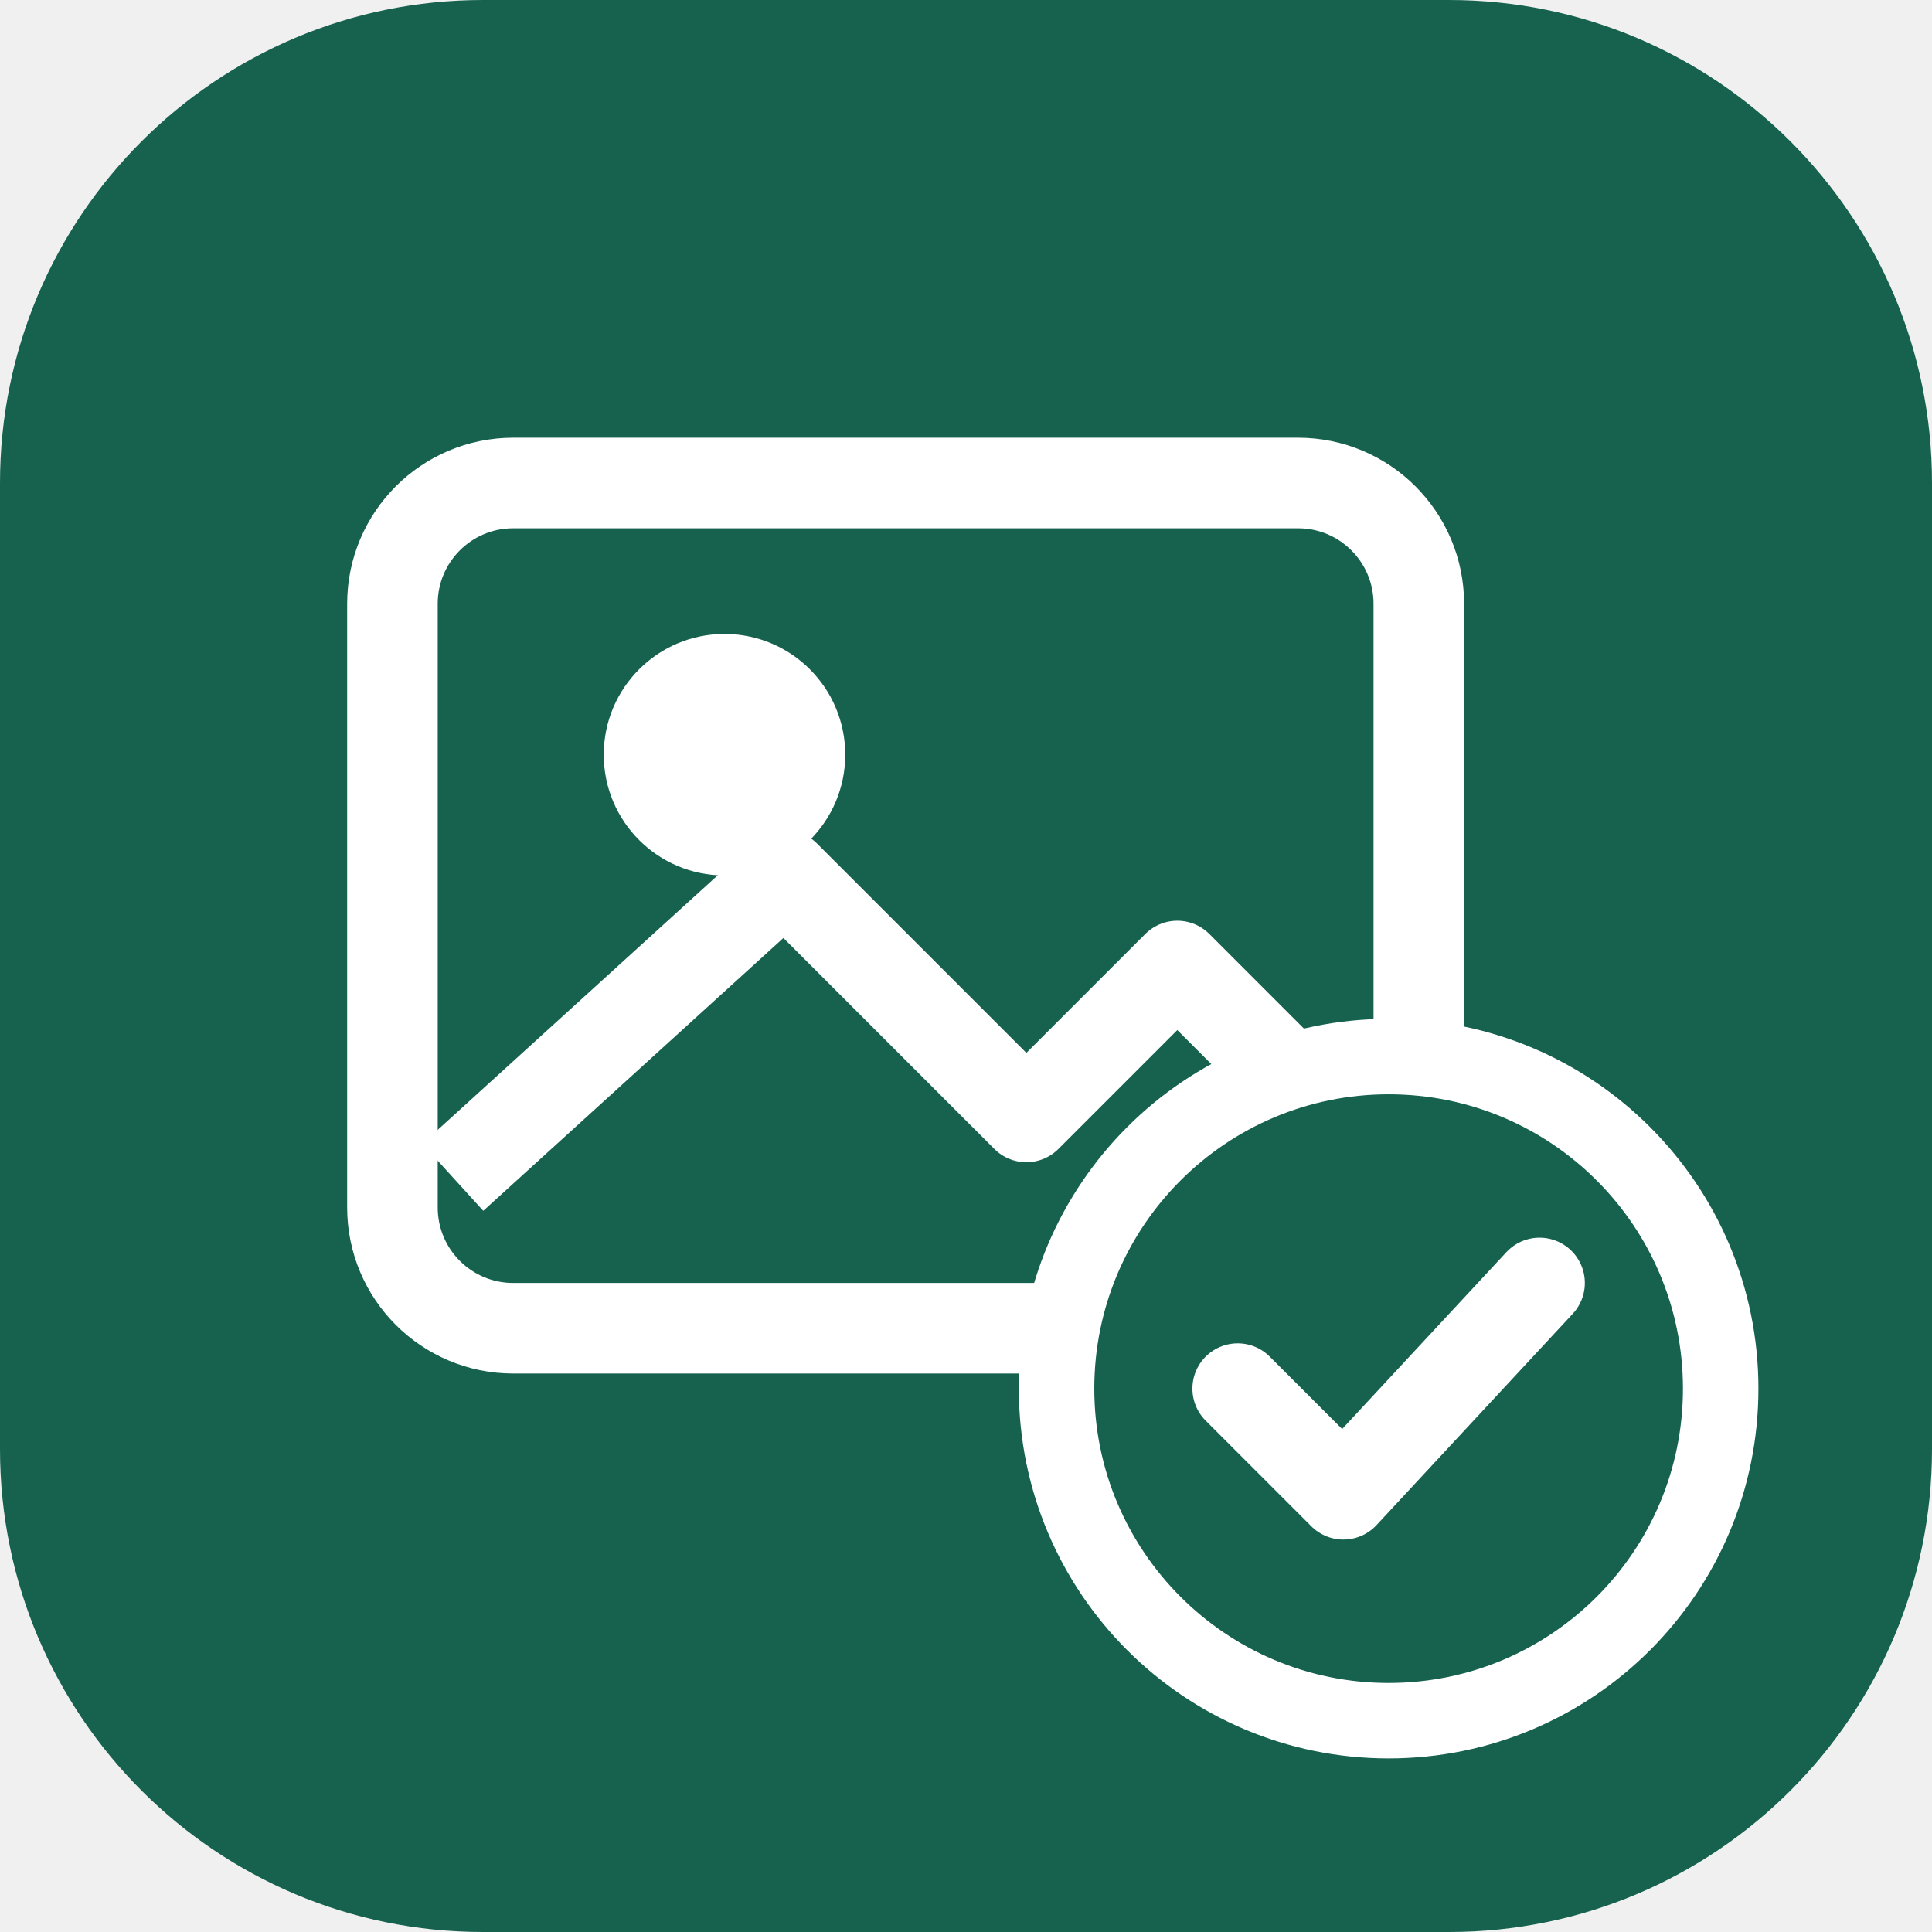
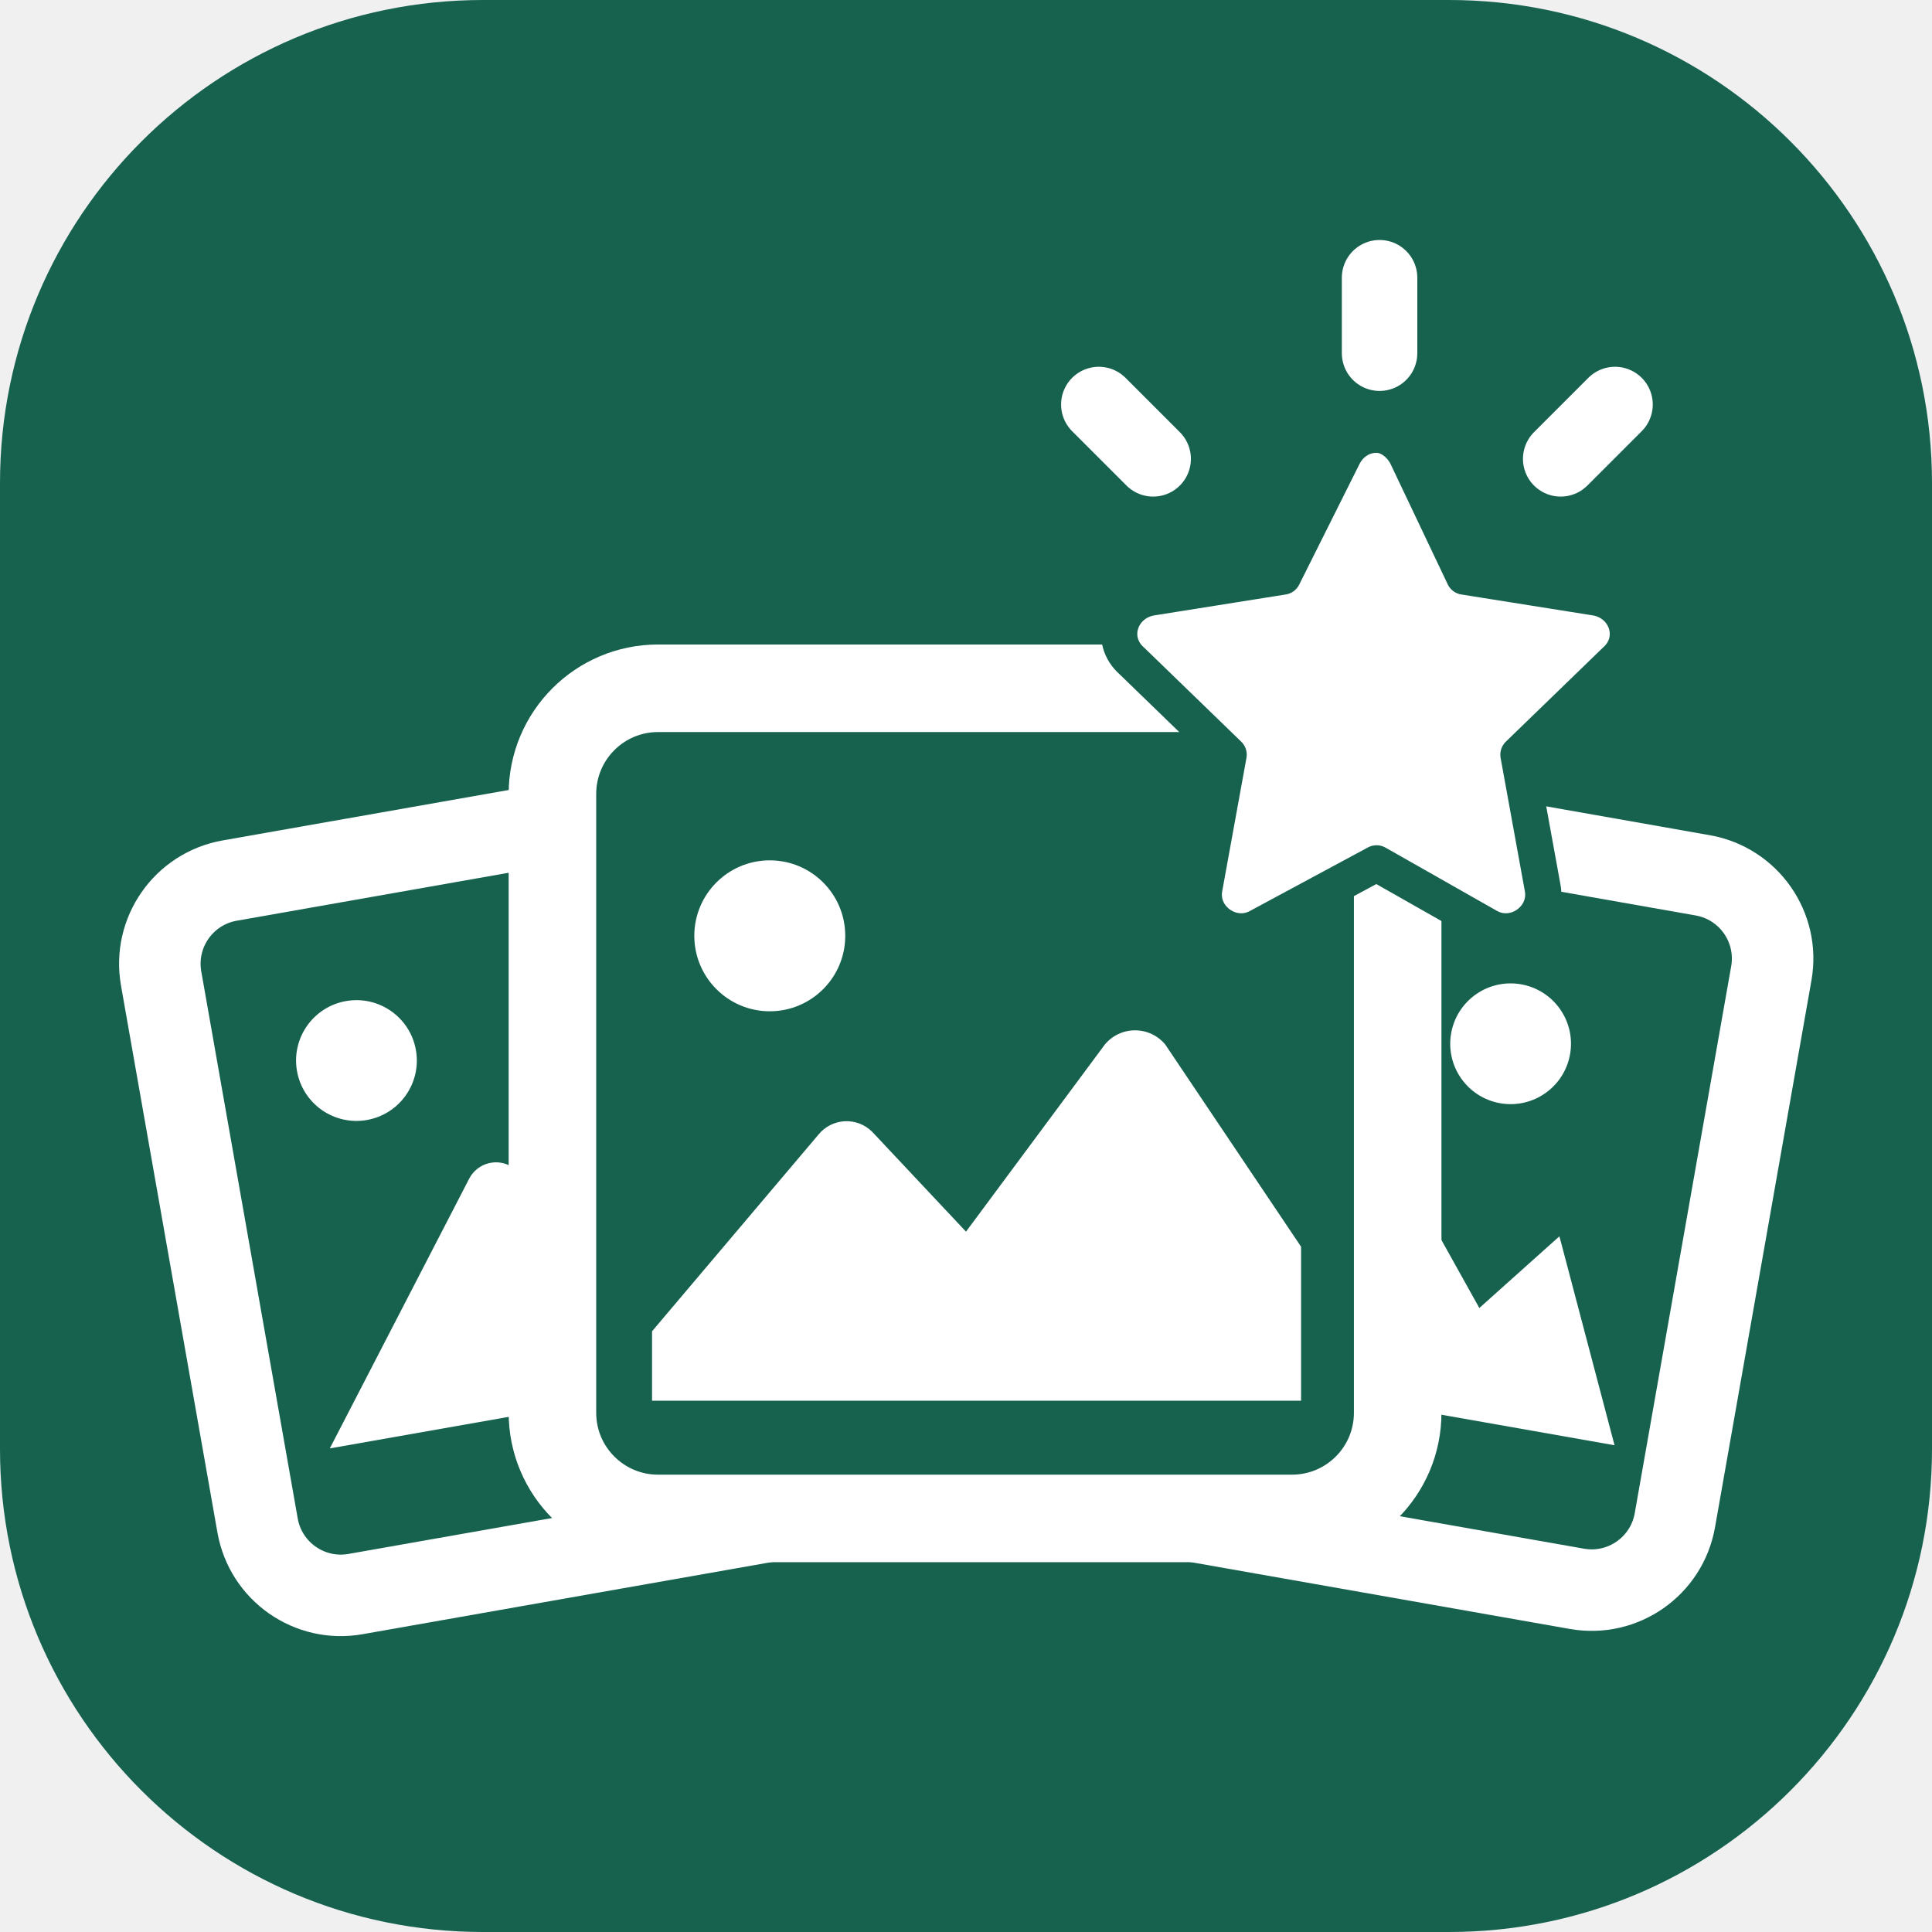
- <svg xmlns="http://www.w3.org/2000/svg" width="64" height="64" viewBox="0 0 64 64">
-   <rect width="64" height="64" rx="16" fill="#16624F" />
-   <rect x="13" y="16" width="34" height="28" rx="4" fill="none" stroke="white" stroke-width="3" />
-   <circle cx="24" cy="25" r="4" fill="white" />
-   <path d="m15 39 11-10 8 8 5-5 7 7" fill="none" stroke="white" stroke-width="3" stroke-linejoin="round" />
-   <circle cx="46" cy="46" r="11" fill="#16624F" stroke="white" stroke-width="2.5" />
-   <path d="m41 46 3.5 3.5 6.5-7" fill="none" stroke="white" stroke-width="3" stroke-linecap="round" stroke-linejoin="round" />
+ <svg xmlns="http://www.w3.org/2000/svg" viewBox="0 0 64 64" role="img" aria-label="Best Shot Picker">
+   <rect width="64" height="64" rx="16" fill="#16624f" />
+   <g transform="rotate(-10 18 38)">
+     <rect x="6.5" y="27.5" width="24.5" height="24" rx="2.8" fill="#16624f" stroke="#fff" stroke-width="2.7" />
+     <circle cx="12.4" cy="34.1" r="2" fill="#fff" />
+     <path d="M9.3 46.6l6.1-8a1 1 0 0 1 1.5-.1l3.4 3.7 3.1-3.5 4.5 7.9z" fill="#fff" />
+   </g>
+   <g transform="rotate(10 47 38)">
+     <rect x="35.5" y="27.5" width="22" height="24" rx="2.8" fill="#16624f" stroke="#fff" stroke-width="2.7" />
+     <circle cx="49.4" cy="34.1" r="2" fill="#fff" />
+     <path d="M38.5 46.6l6.4-8a1 1 0 0 1 1.5 0l3.5 4.3 2.2-2.8 3 6.5z" fill="#fff" />
+   </g>
+   <rect x="18.3" y="22.8" width="28" height="27.5" rx="3.5" fill="#16624f" stroke="#fff" stroke-width="2.9" />
+   <circle cx="25.5" cy="31" r="2.5" fill="#fff" />
+   <path d="M21.6 44.1l5.5-6.5a1.2 1.2 0 0 1 1.8-.1l3.1 3.3 4.6-6.2a1.3 1.3 0 0 1 2 0l4.5 6.7v5.1H21.6z" fill="#fff" />
+   <path d="M45.6 14.4c.4 0 .8.3 1 .7l1.9 4 4.4.7c1 .2 1.4 1.4.6 2.1l-3.2 3.1.8 4.4c.2 1-.9 1.8-1.8 1.3l-3.7-2.1-3.9 2.1c-.9.5-2-.3-1.8-1.3l.8-4.4-3.2-3.1c-.8-.7-.4-1.9.6-2.1l4.4-.7 2-4c.2-.4.6-.7 1.1-.7z" fill="#fff" stroke="#16624f" stroke-width="1.2" stroke-linejoin="round" />
+   <g stroke="#fff" stroke-width="2.5" stroke-linecap="round">
+     <path d="M45.7 9.2v2.5" />
+     <path d="m36.4 13.4 1.8 1.8" />
+     <path d="m53.5 13.4-1.8 1.8" />
+   </g>
</svg>
